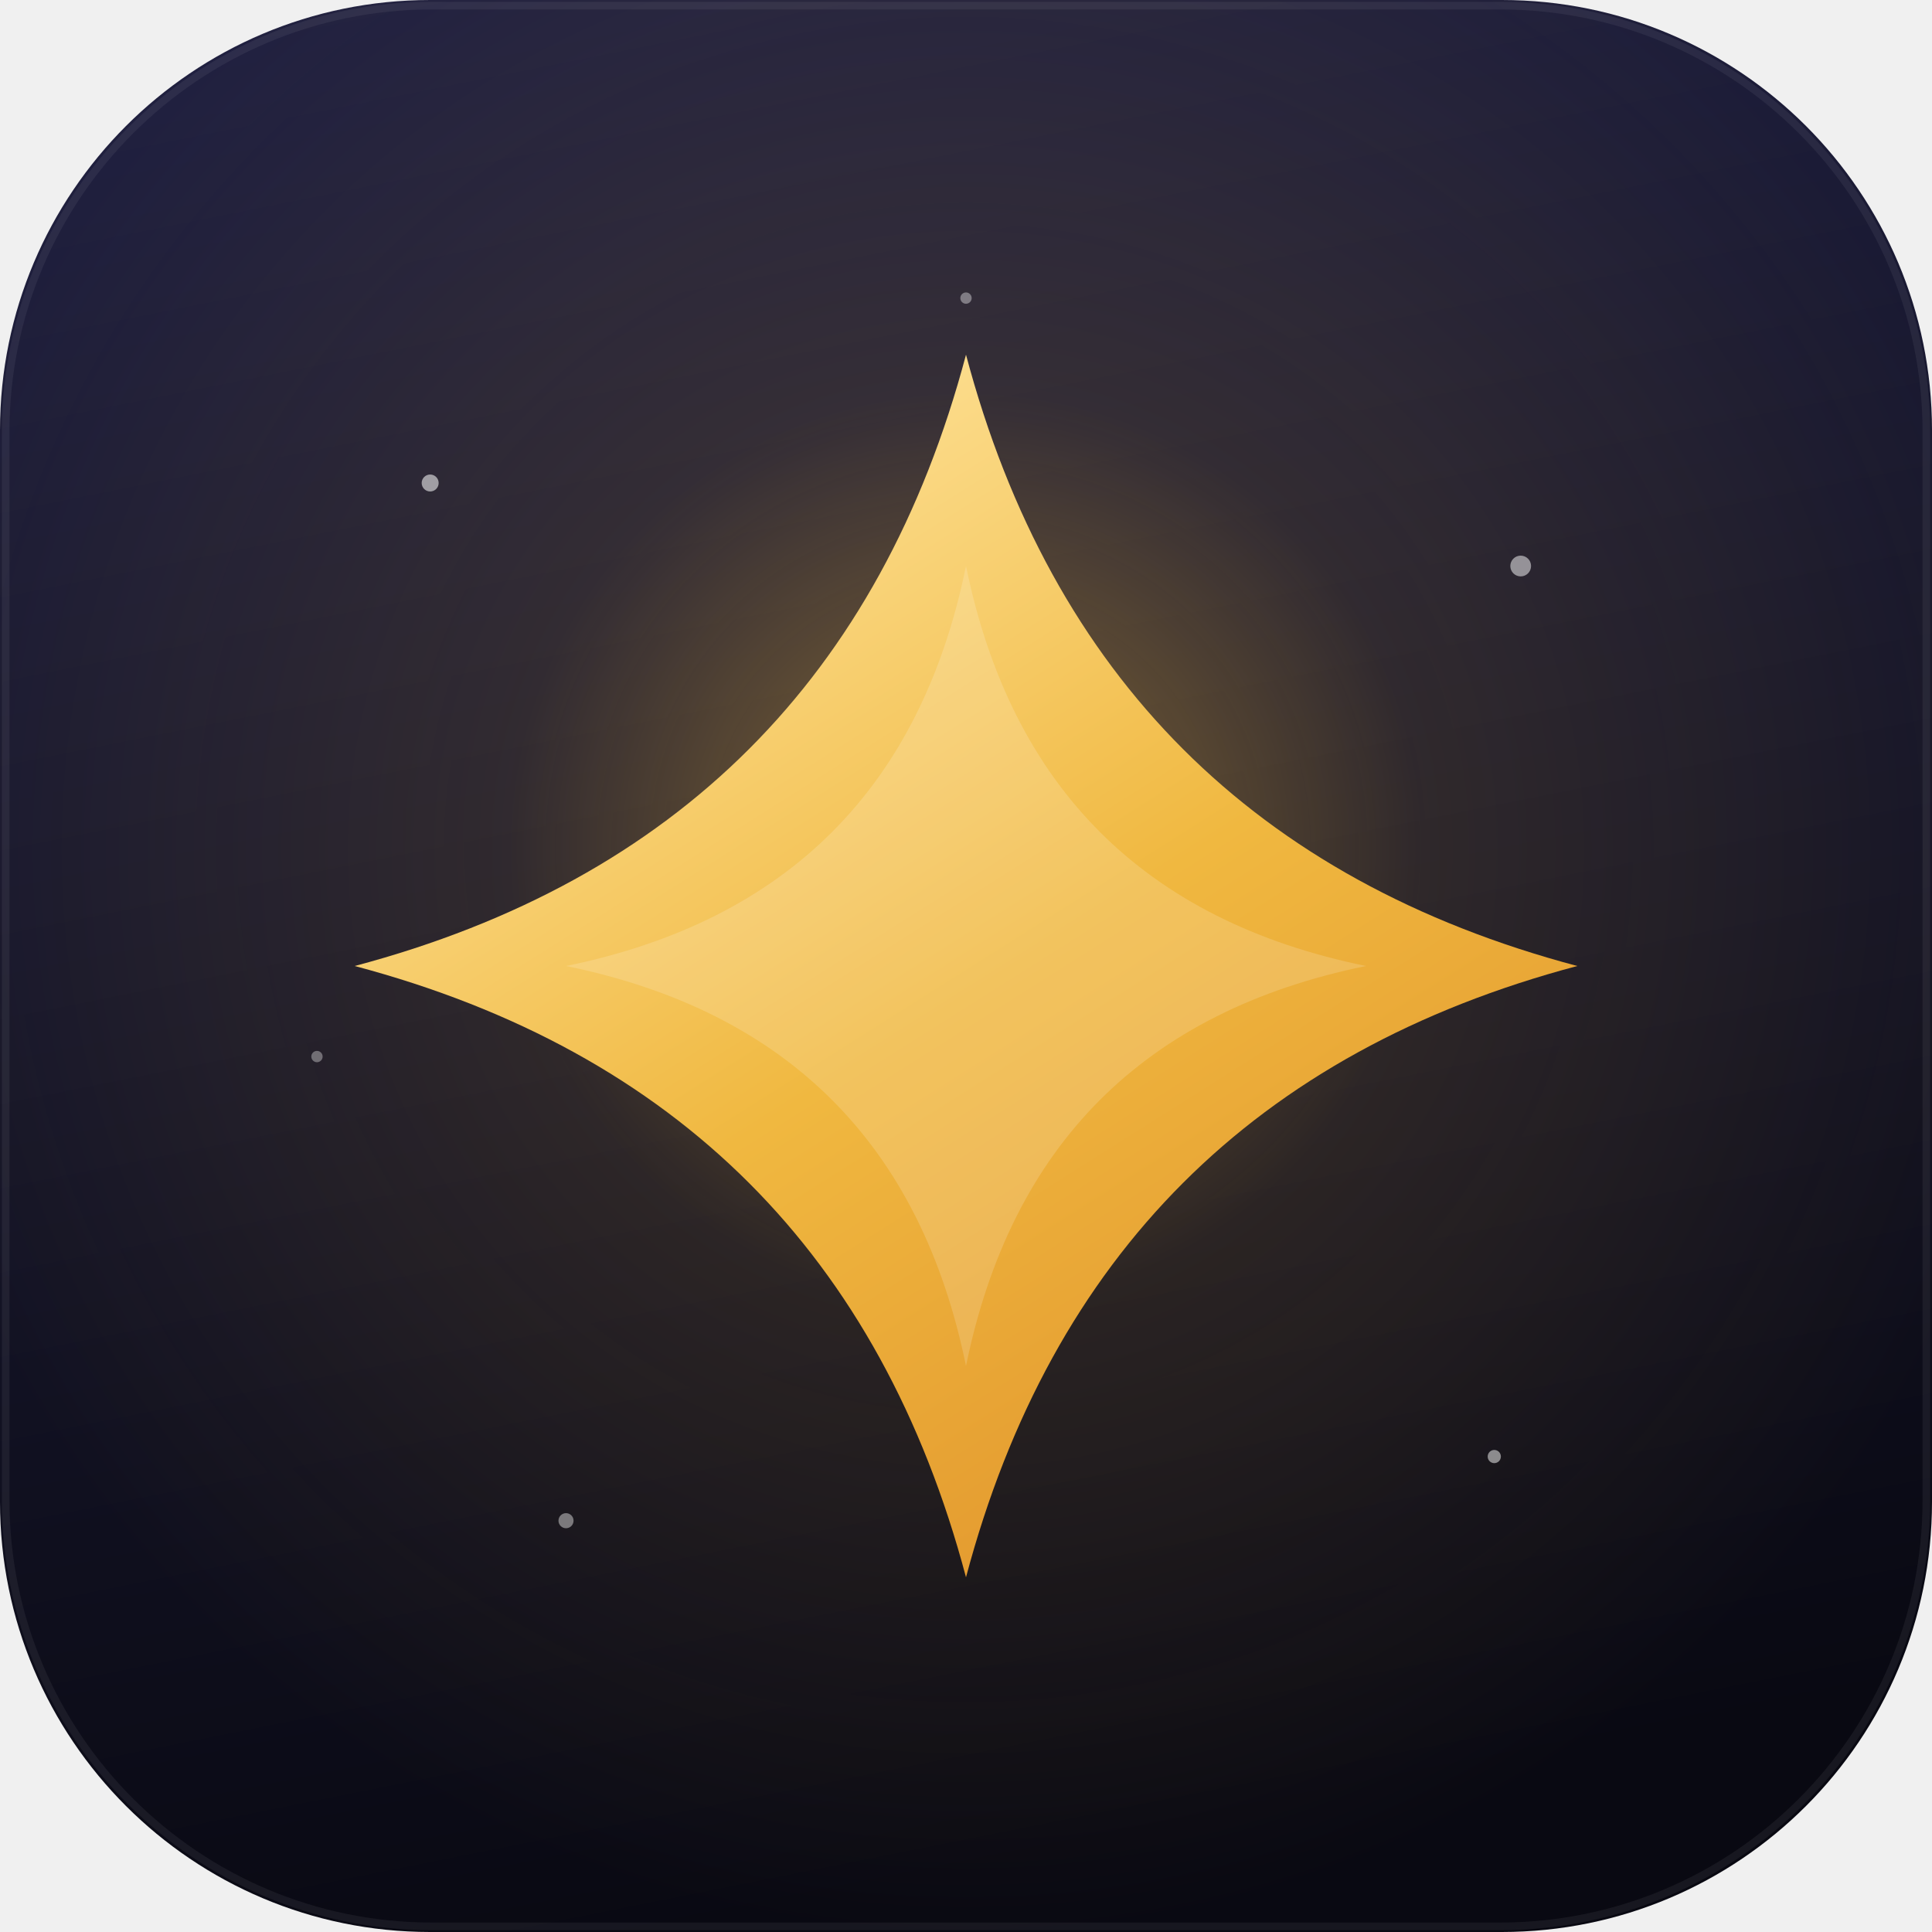
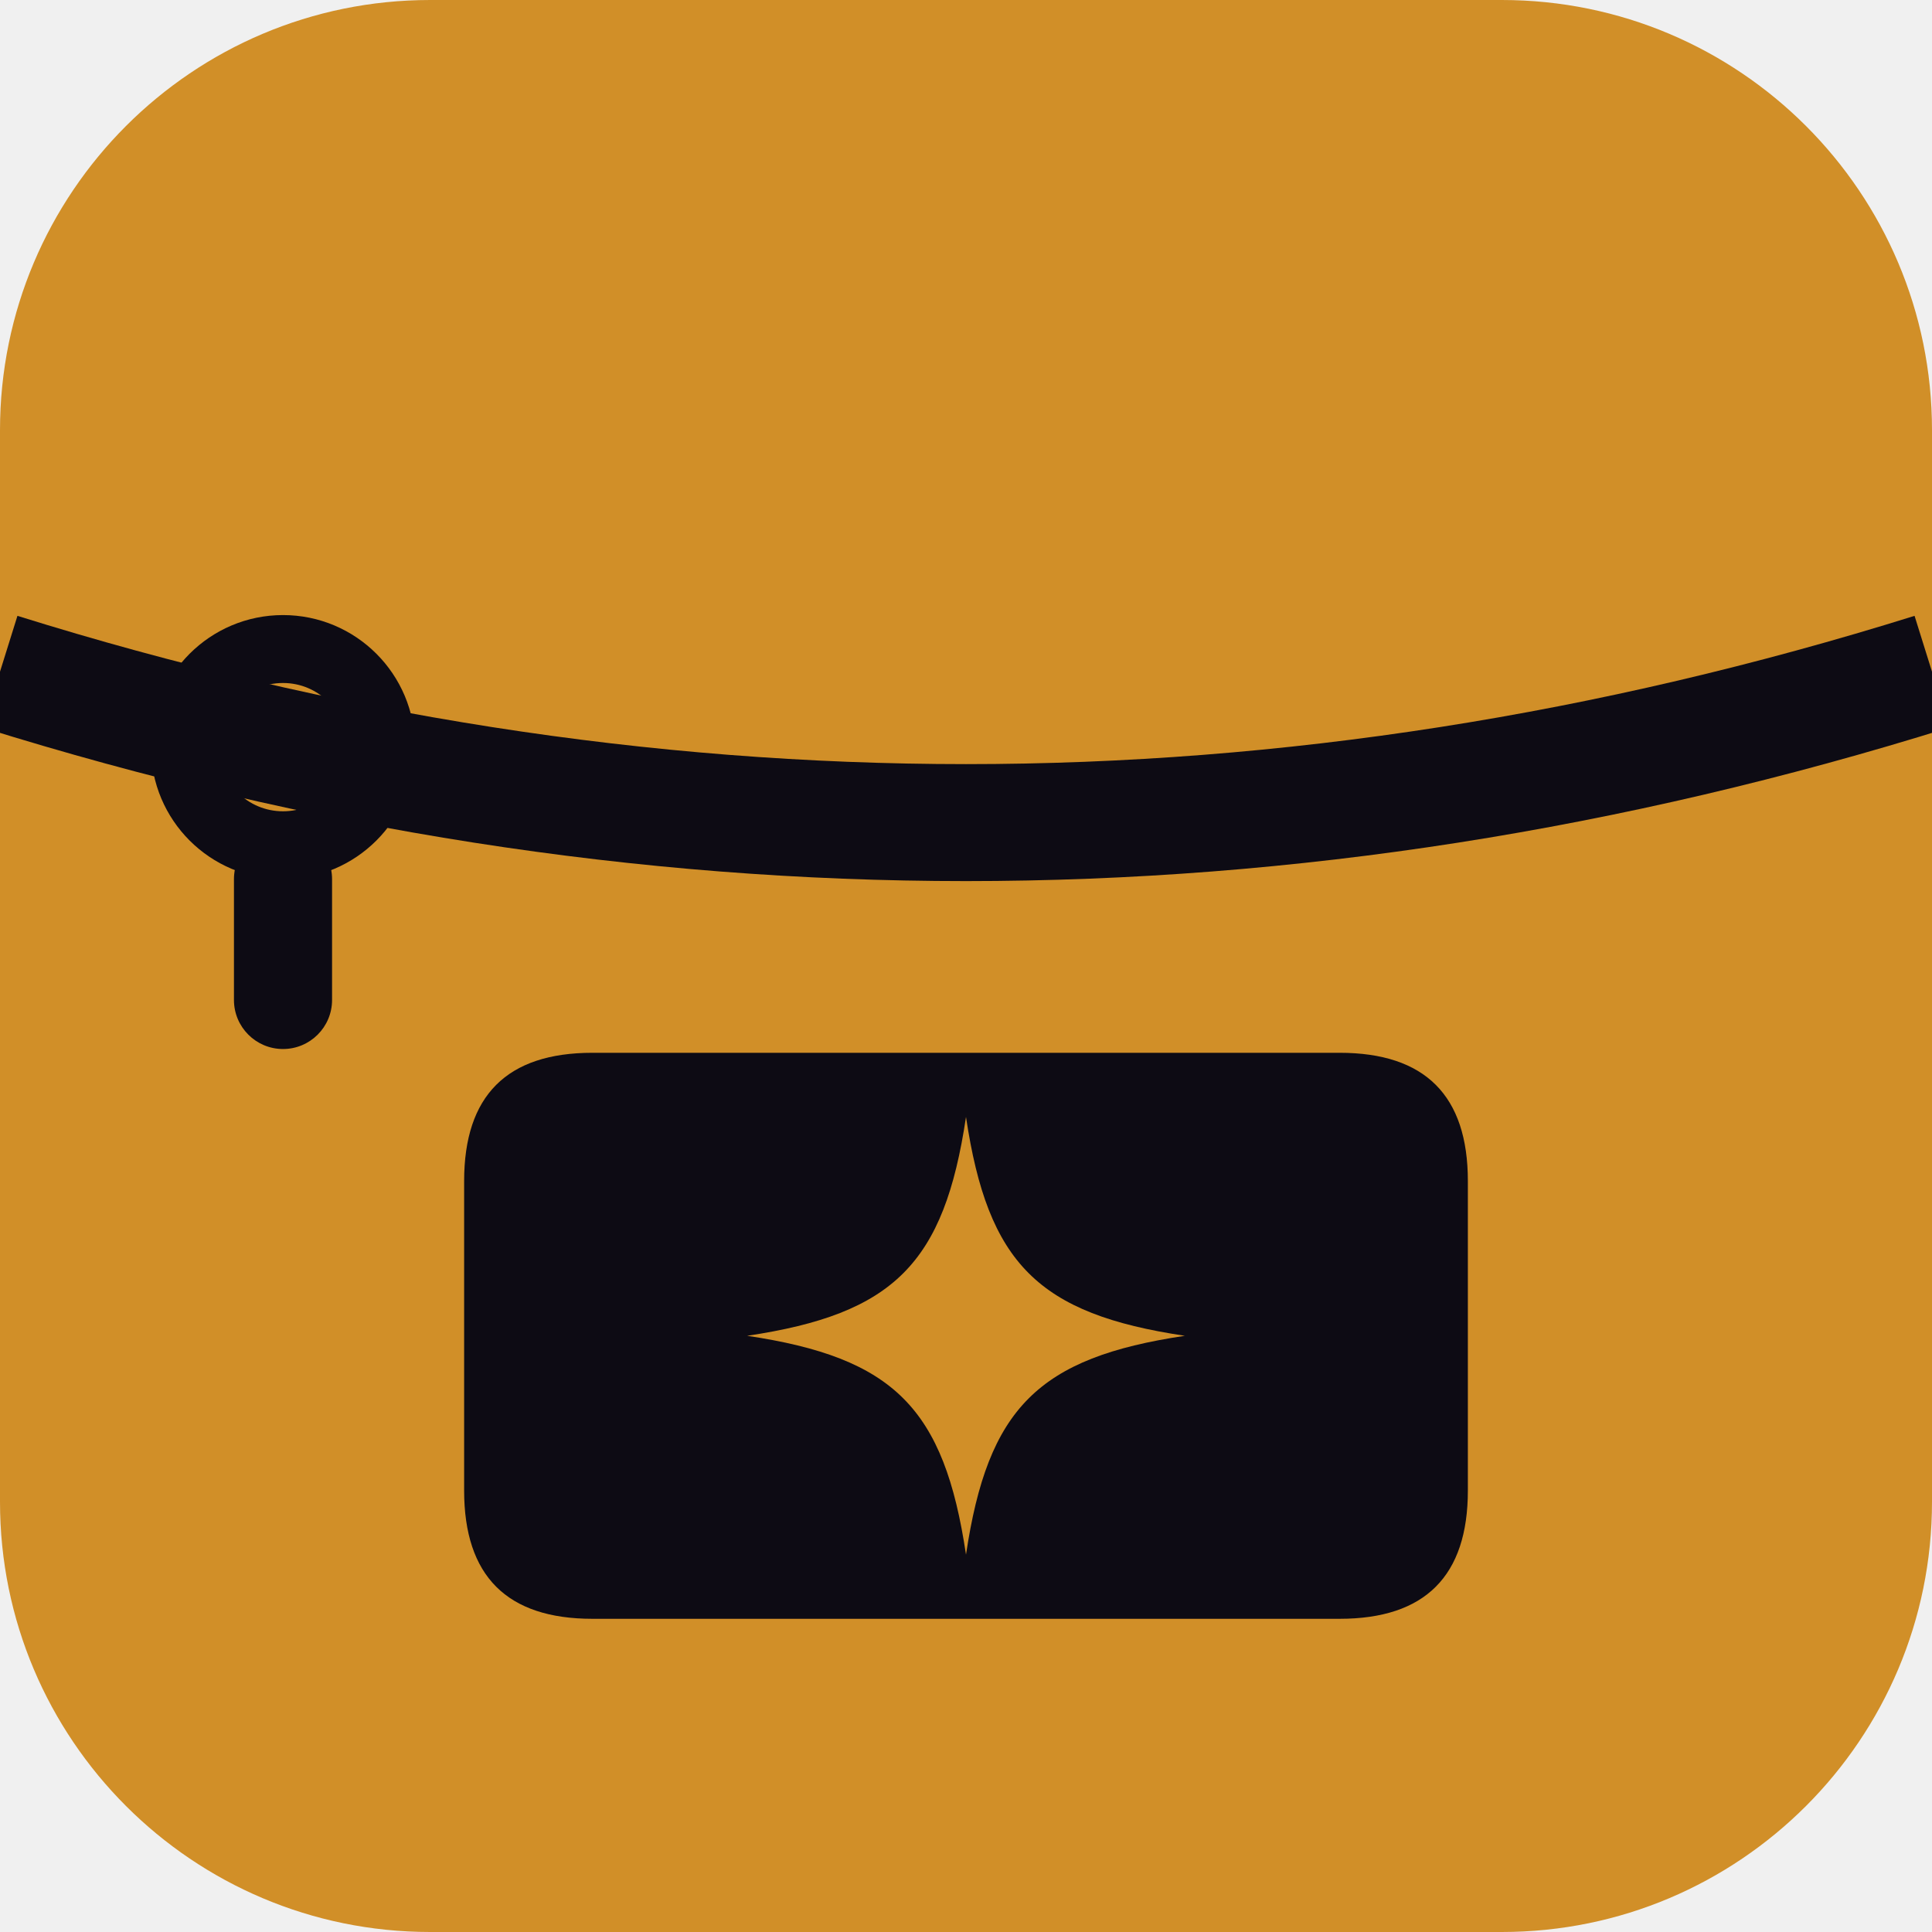
<svg xmlns="http://www.w3.org/2000/svg" width="1024" height="1024" viewBox="0 0 1024 1024">
  <defs>
-     <linearGradient id="bg" x1="0.15" y1="0" x2="0.35" y2="1">
-       <stop offset="0" stop-color="#21214180" />
-       <stop offset="0" stop-color="#212141" />
-       <stop offset="1" stop-color="#090912" />
-     </linearGradient>
-     <radialGradient id="glow" cx="0.5" cy="0.44" r="0.56">
-       <stop offset="0" stop-color="#f0b840" stop-opacity="0.5" />
-       <stop offset="0.42" stop-color="#f0b840" stop-opacity="0.12" />
-       <stop offset="1" stop-color="#f0b840" stop-opacity="0" />
-     </radialGradient>
-     <linearGradient id="amber" x1="0.2" y1="0.05" x2="0.8" y2="1">
-       <stop offset="0" stop-color="#ffe6a0" />
-       <stop offset="0.5" stop-color="#f0b840" />
-       <stop offset="1" stop-color="#e0912a" />
-     </linearGradient>
+     <clipPath id="tile">
+       <rect width="1024" height="1024" rx="228" />
+     </clipPath>
  </defs>
-   <rect width="1024" height="1024" rx="228" fill="url(#bg)" />
-   <rect width="1024" height="1024" rx="228" fill="url(#glow)" />
-   <g fill="#ffffff">
-     <circle cx="228" cy="256" r="4.5" opacity="0.55" />
-     <circle cx="806" cy="300" r="5.5" opacity="0.5" />
-     <circle cx="300" cy="806" r="4" opacity="0.42" />
-     <circle cx="792" cy="772" r="3.5" opacity="0.5" />
-     <circle cx="512" cy="158" r="3" opacity="0.38" />
-     <circle cx="168" cy="560" r="3" opacity="0.35" />
+   <rect width="1024" height="1024" rx="228" fill="#d18f28" />
+   <g clip-path="url(#tile)">
+     <path d="M0 356 Q512 516 1024 356" fill="none" stroke="#0d0b14" stroke-width="62" />
+     <circle cx="150" cy="396" r="52" fill="none" stroke="#0d0b14" stroke-width="36" />
+     <rect x="124" y="440" width="52" height="116" rx="26" fill="#0d0b14" />
+     <path d="M314 558 H710 Q778 558 778 626 V790 Q778 858 710 858 H314 Q246 858 246 790 V626 Q246 558 314 558 Z" fill="#0d0b14" />
+     <path d="M512 592 C523.6 669.72 550.28 696.4 628 708 C550.28 719.6 523.6 746.28 512 824              C500.4 746.28 473.72 719.6 396 708 C473.72 696.4 500.4 669.72 512 592 Z" fill="#d18f28" />
  </g>
-   <path d="M512 188 Q580 444 836 512 Q580 580 512 836 Q444 580 188 512 Q444 444 512 188 Z" fill="url(#amber)" />
-   <path d="M512 300 Q548 476 724 512 Q548 548 512 724 Q476 548 300 512 Q476 476 512 300 Z" fill="#ffffff" opacity="0.16" />
-   <rect x="3" y="3" width="1018" height="1018" rx="226" fill="none" stroke="#ffffff" stroke-opacity="0.06" stroke-width="4" />
</svg>
